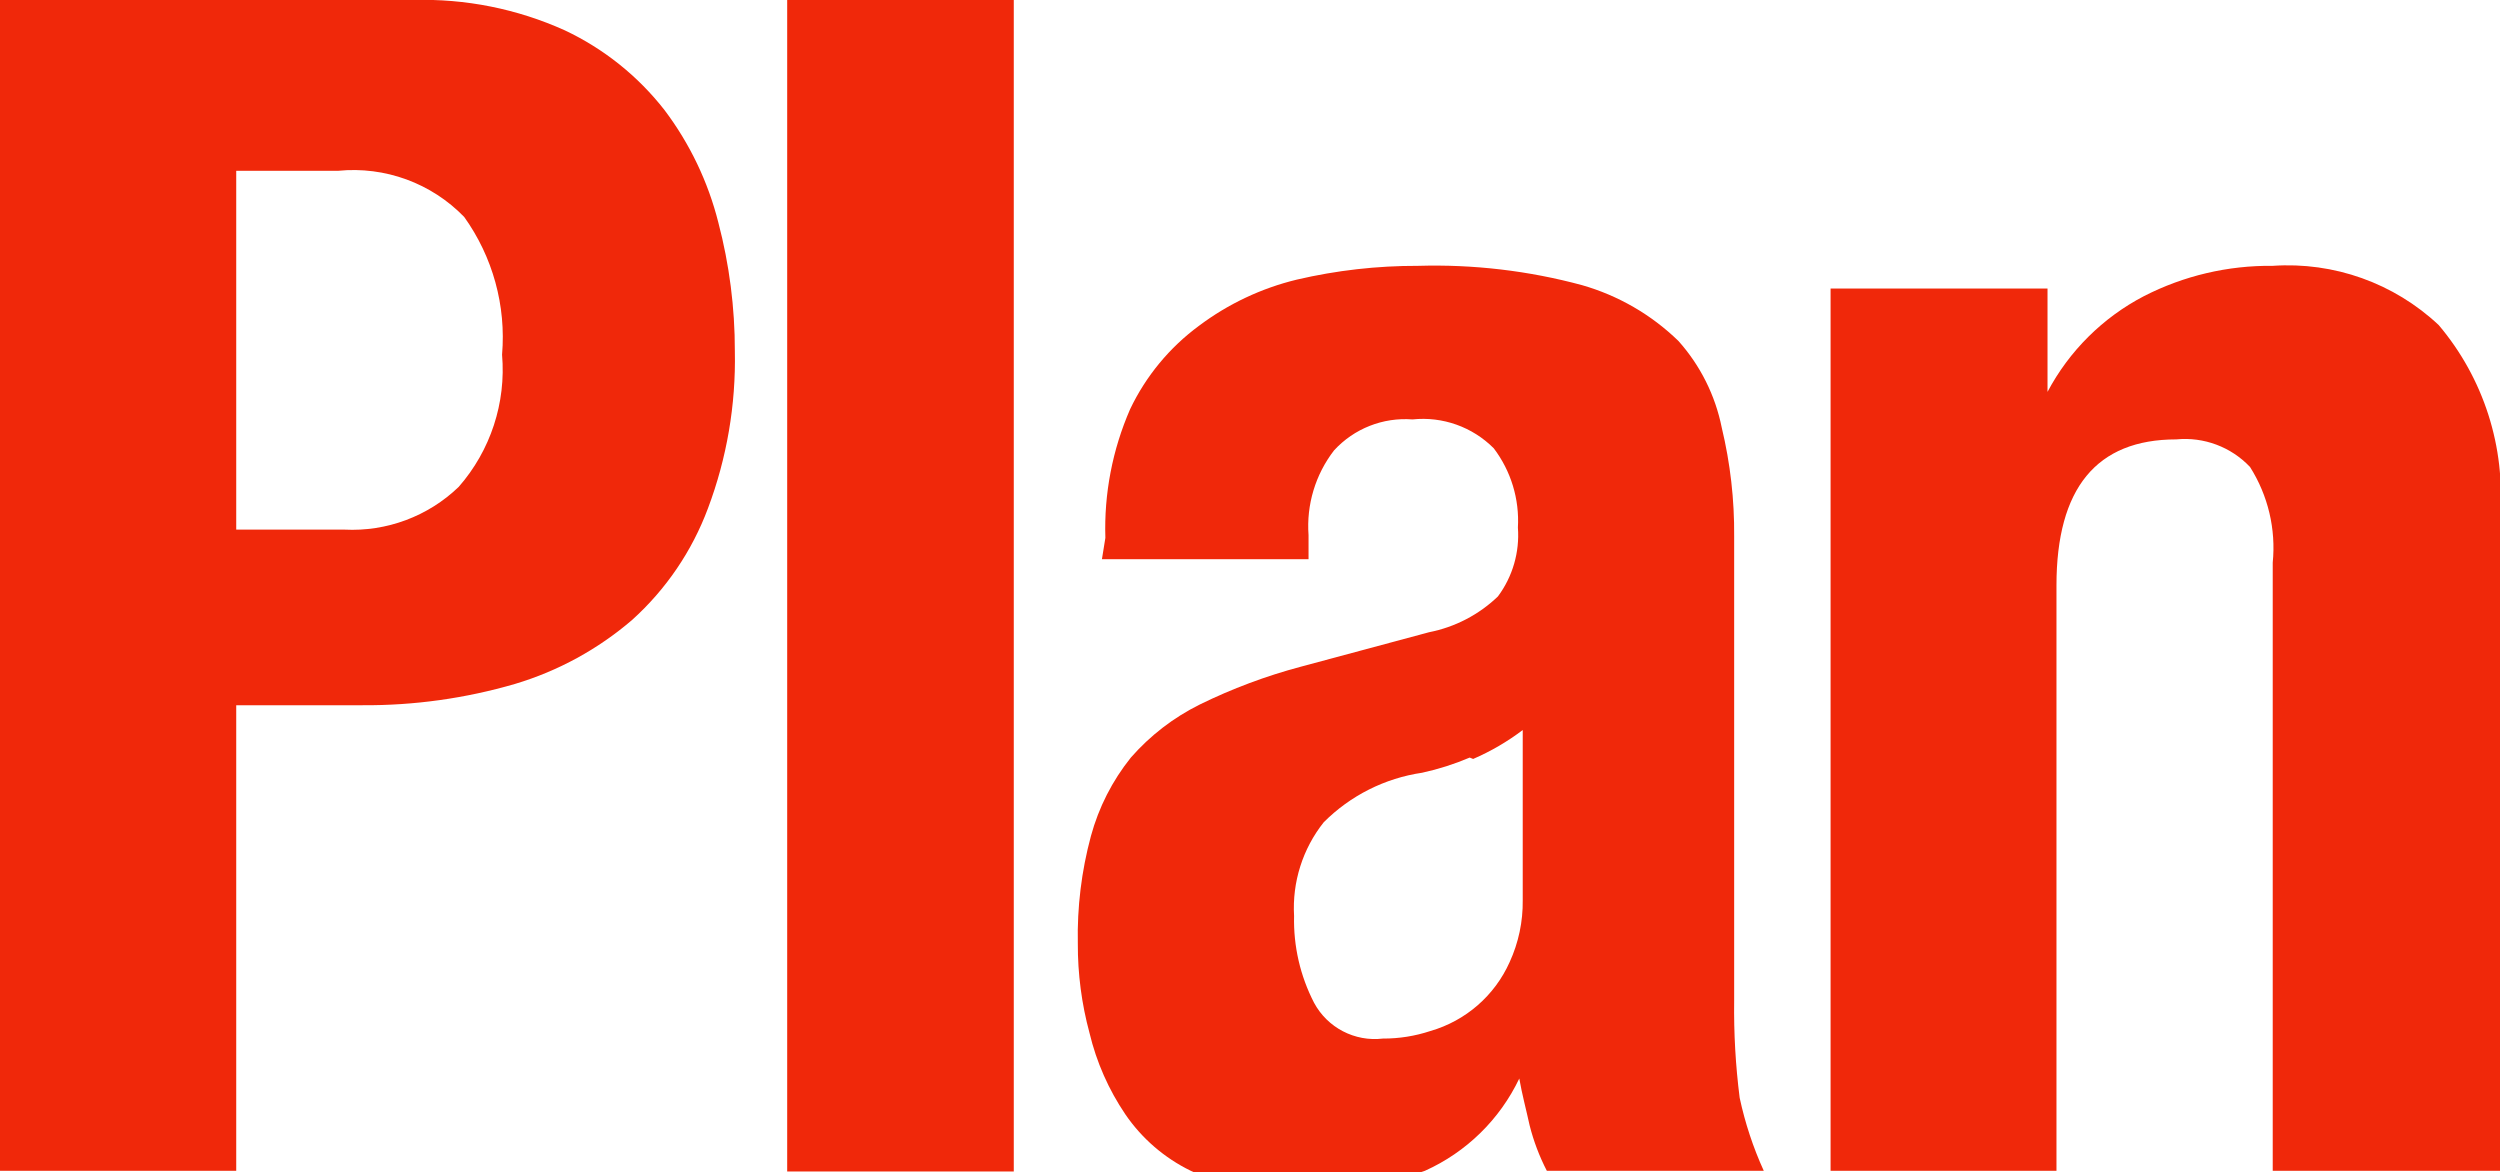
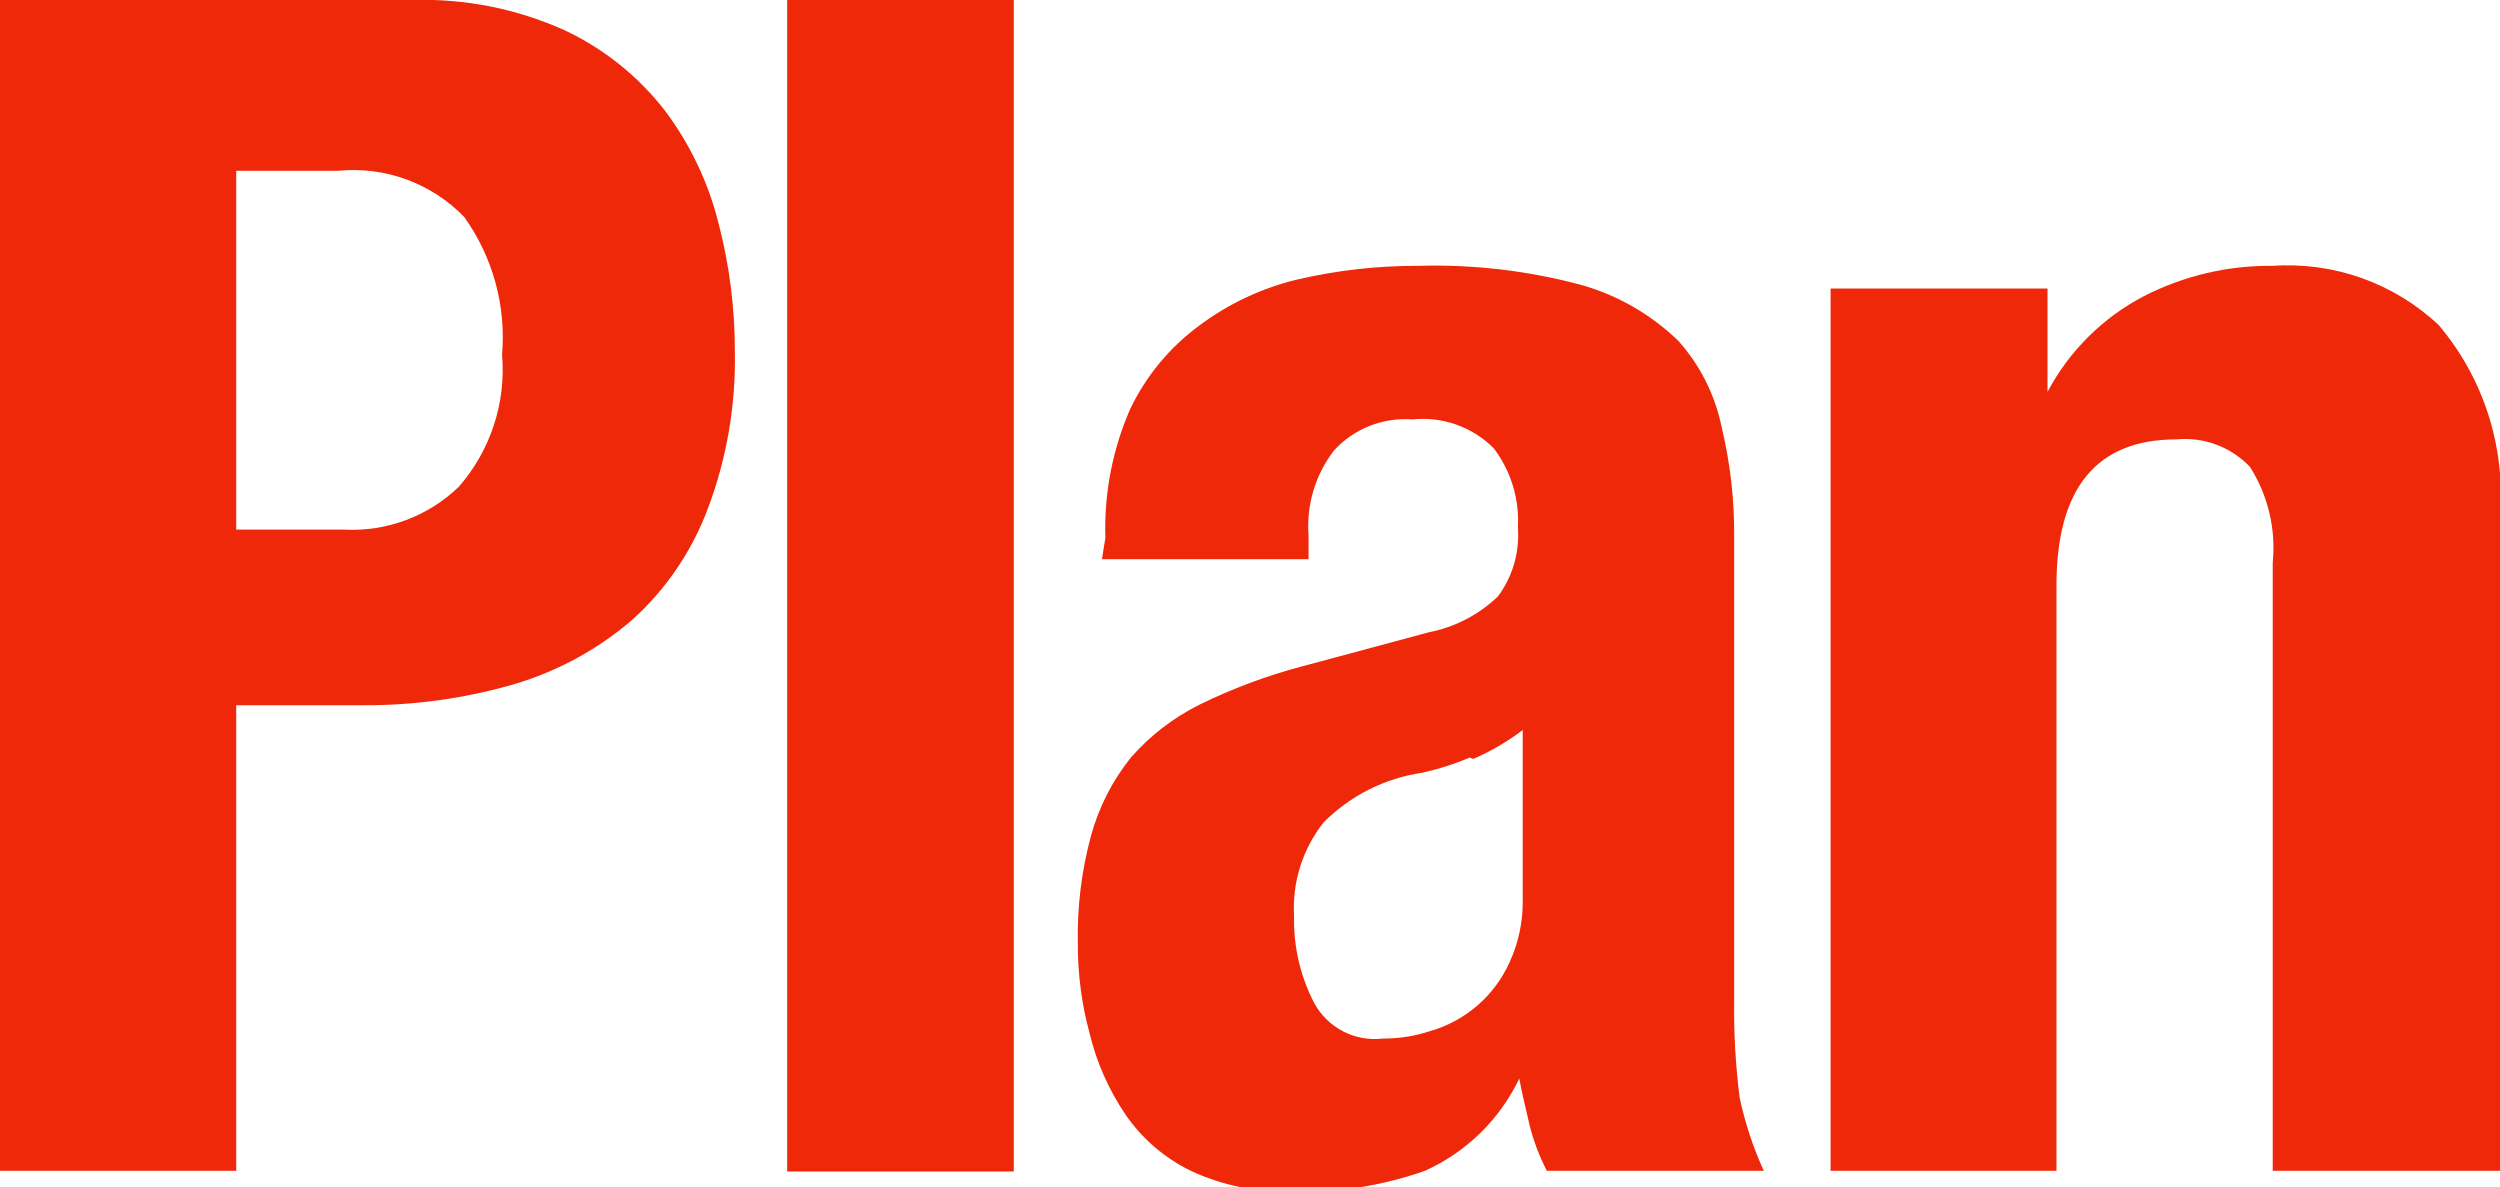
- <svg xmlns="http://www.w3.org/2000/svg" id="Logo" viewBox="0 0 36.3 17.01">
+ <svg xmlns="http://www.w3.org/2000/svg" id="Logo" viewBox="0 0 36.3 17.23">
  <defs>
    <style>.cls-1{fill:#f0280a;}</style>
  </defs>
  <path class="cls-1" d="M5,7.69a2.23,2.23,0,0,0,1.66-.62,2.58,2.58,0,0,0,.63-1.92,3,3,0,0,0-.55-2,2.24,2.24,0,0,0-1.83-.67H3.43V7.69ZM6,0A5,5,0,0,1,8.2.44,4,4,0,0,1,9.65,1.6a4.56,4.56,0,0,1,.78,1.63,7.32,7.32,0,0,1,.24,1.87,6.12,6.12,0,0,1-.39,2.28A4.12,4.12,0,0,1,9.18,9a4.66,4.66,0,0,1-1.7.93,7.73,7.73,0,0,1-2.22.31H3.43V17H0V0Z" />
  <rect class="cls-1" x="11.43" width="3.29" height="17.01" />
  <path class="cls-1" d="M21.34,11a3.88,3.88,0,0,1-.69.22,2.54,2.54,0,0,0-1.43.72,2,2,0,0,0-.43,1.36,2.61,2.61,0,0,0,.29,1.26,1,1,0,0,0,1,.52,2.16,2.16,0,0,0,.69-.11,1.81,1.81,0,0,0,1.15-1,2.09,2.09,0,0,0,.19-.9V10.6a3.47,3.47,0,0,1-.72.42M16.05,7.81a4.33,4.33,0,0,1,.36-1.87,3.23,3.23,0,0,1,1-1.21,3.89,3.89,0,0,1,1.42-.67,7.65,7.65,0,0,1,1.76-.2,8.2,8.2,0,0,1,2.38.28,3.32,3.32,0,0,1,1.4.81A2.68,2.68,0,0,1,25,6.21a6.53,6.53,0,0,1,.18,1.58v6.74a10.11,10.11,0,0,0,.08,1.41A5.17,5.17,0,0,0,25.61,17H22.46a3.09,3.09,0,0,1-.25-.66c-.05-.23-.11-.45-.15-.68h0A2.78,2.78,0,0,1,20.69,17a5.3,5.3,0,0,1-1.94.3,3.22,3.22,0,0,1-1.46-.3,2.45,2.45,0,0,1-.95-.82A3.6,3.6,0,0,1,15.82,15a4.89,4.89,0,0,1-.17-1.3,5.55,5.55,0,0,1,.19-1.56A3.14,3.14,0,0,1,16.42,11a3.25,3.25,0,0,1,1-.77,8,8,0,0,1,1.47-.55l1.86-.5a2,2,0,0,0,1-.52,1.49,1.49,0,0,0,.29-1,1.74,1.74,0,0,0-.35-1.15,1.45,1.45,0,0,0-1.18-.42,1.4,1.4,0,0,0-1.14.45A1.8,1.8,0,0,0,19,7.77v.35h-3Z" />
  <path class="cls-1" d="M29.73,4.19v1.5h0A3.32,3.32,0,0,1,31.13,4.3,4,4,0,0,1,33,3.86a3.2,3.2,0,0,1,2.41.86A3.82,3.82,0,0,1,36.3,7.5V17H33V8.17a2.19,2.19,0,0,0-.33-1.39,1.3,1.3,0,0,0-1.07-.4c-1.16,0-1.74.71-1.74,2.12V17H26.58V4.19Z" />
</svg>
